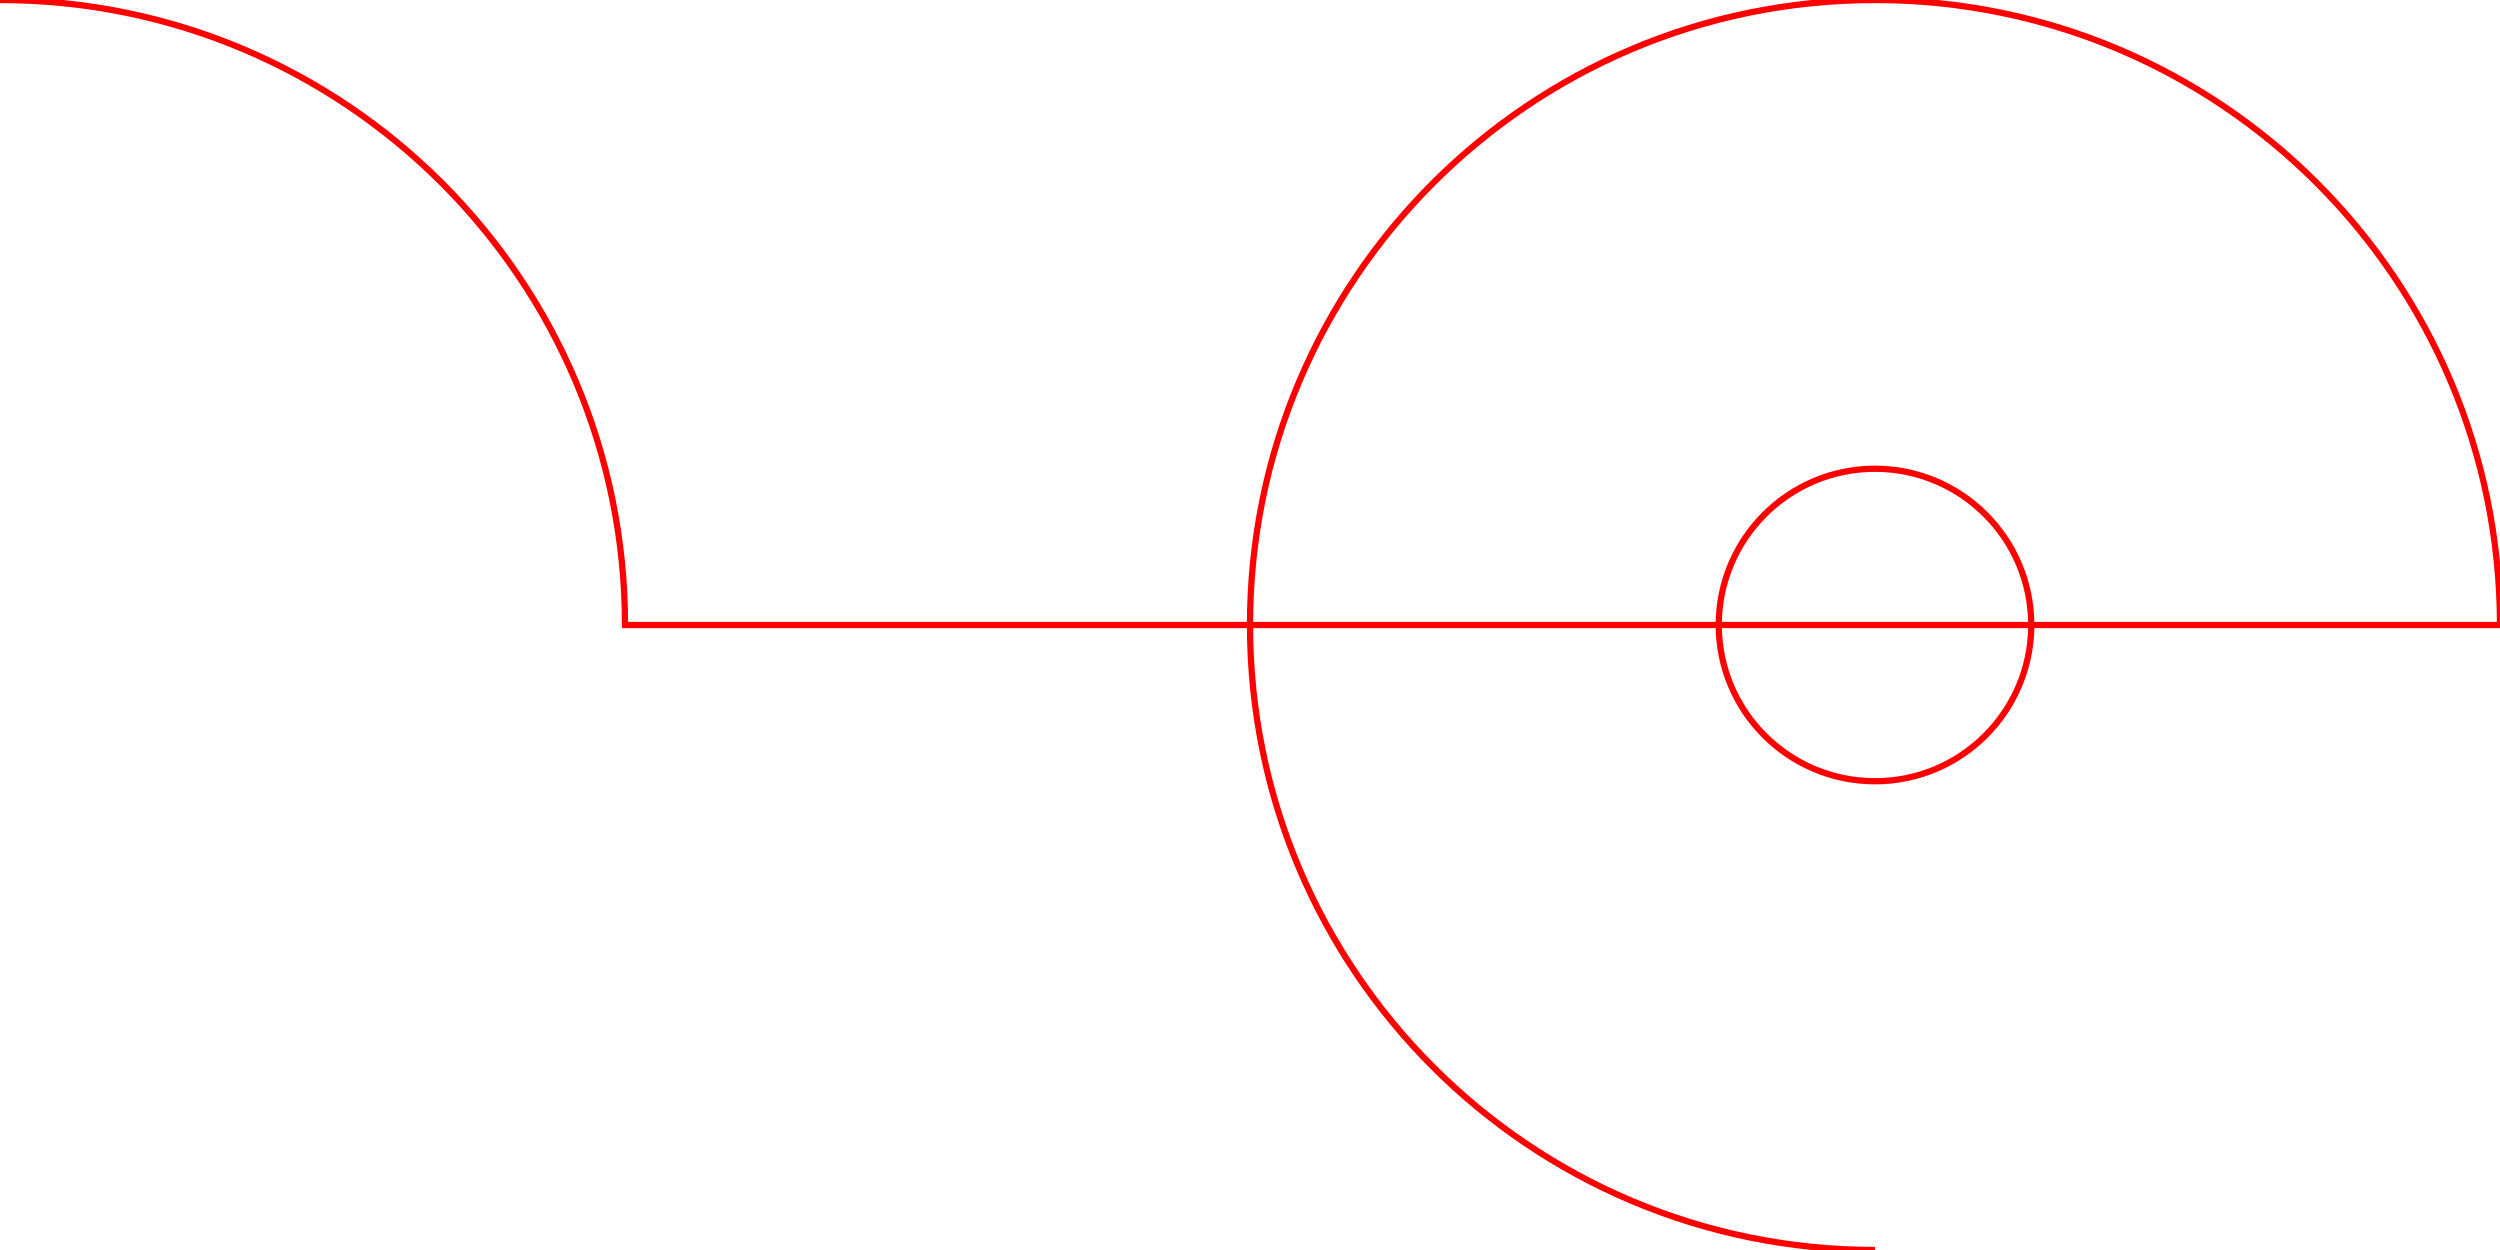
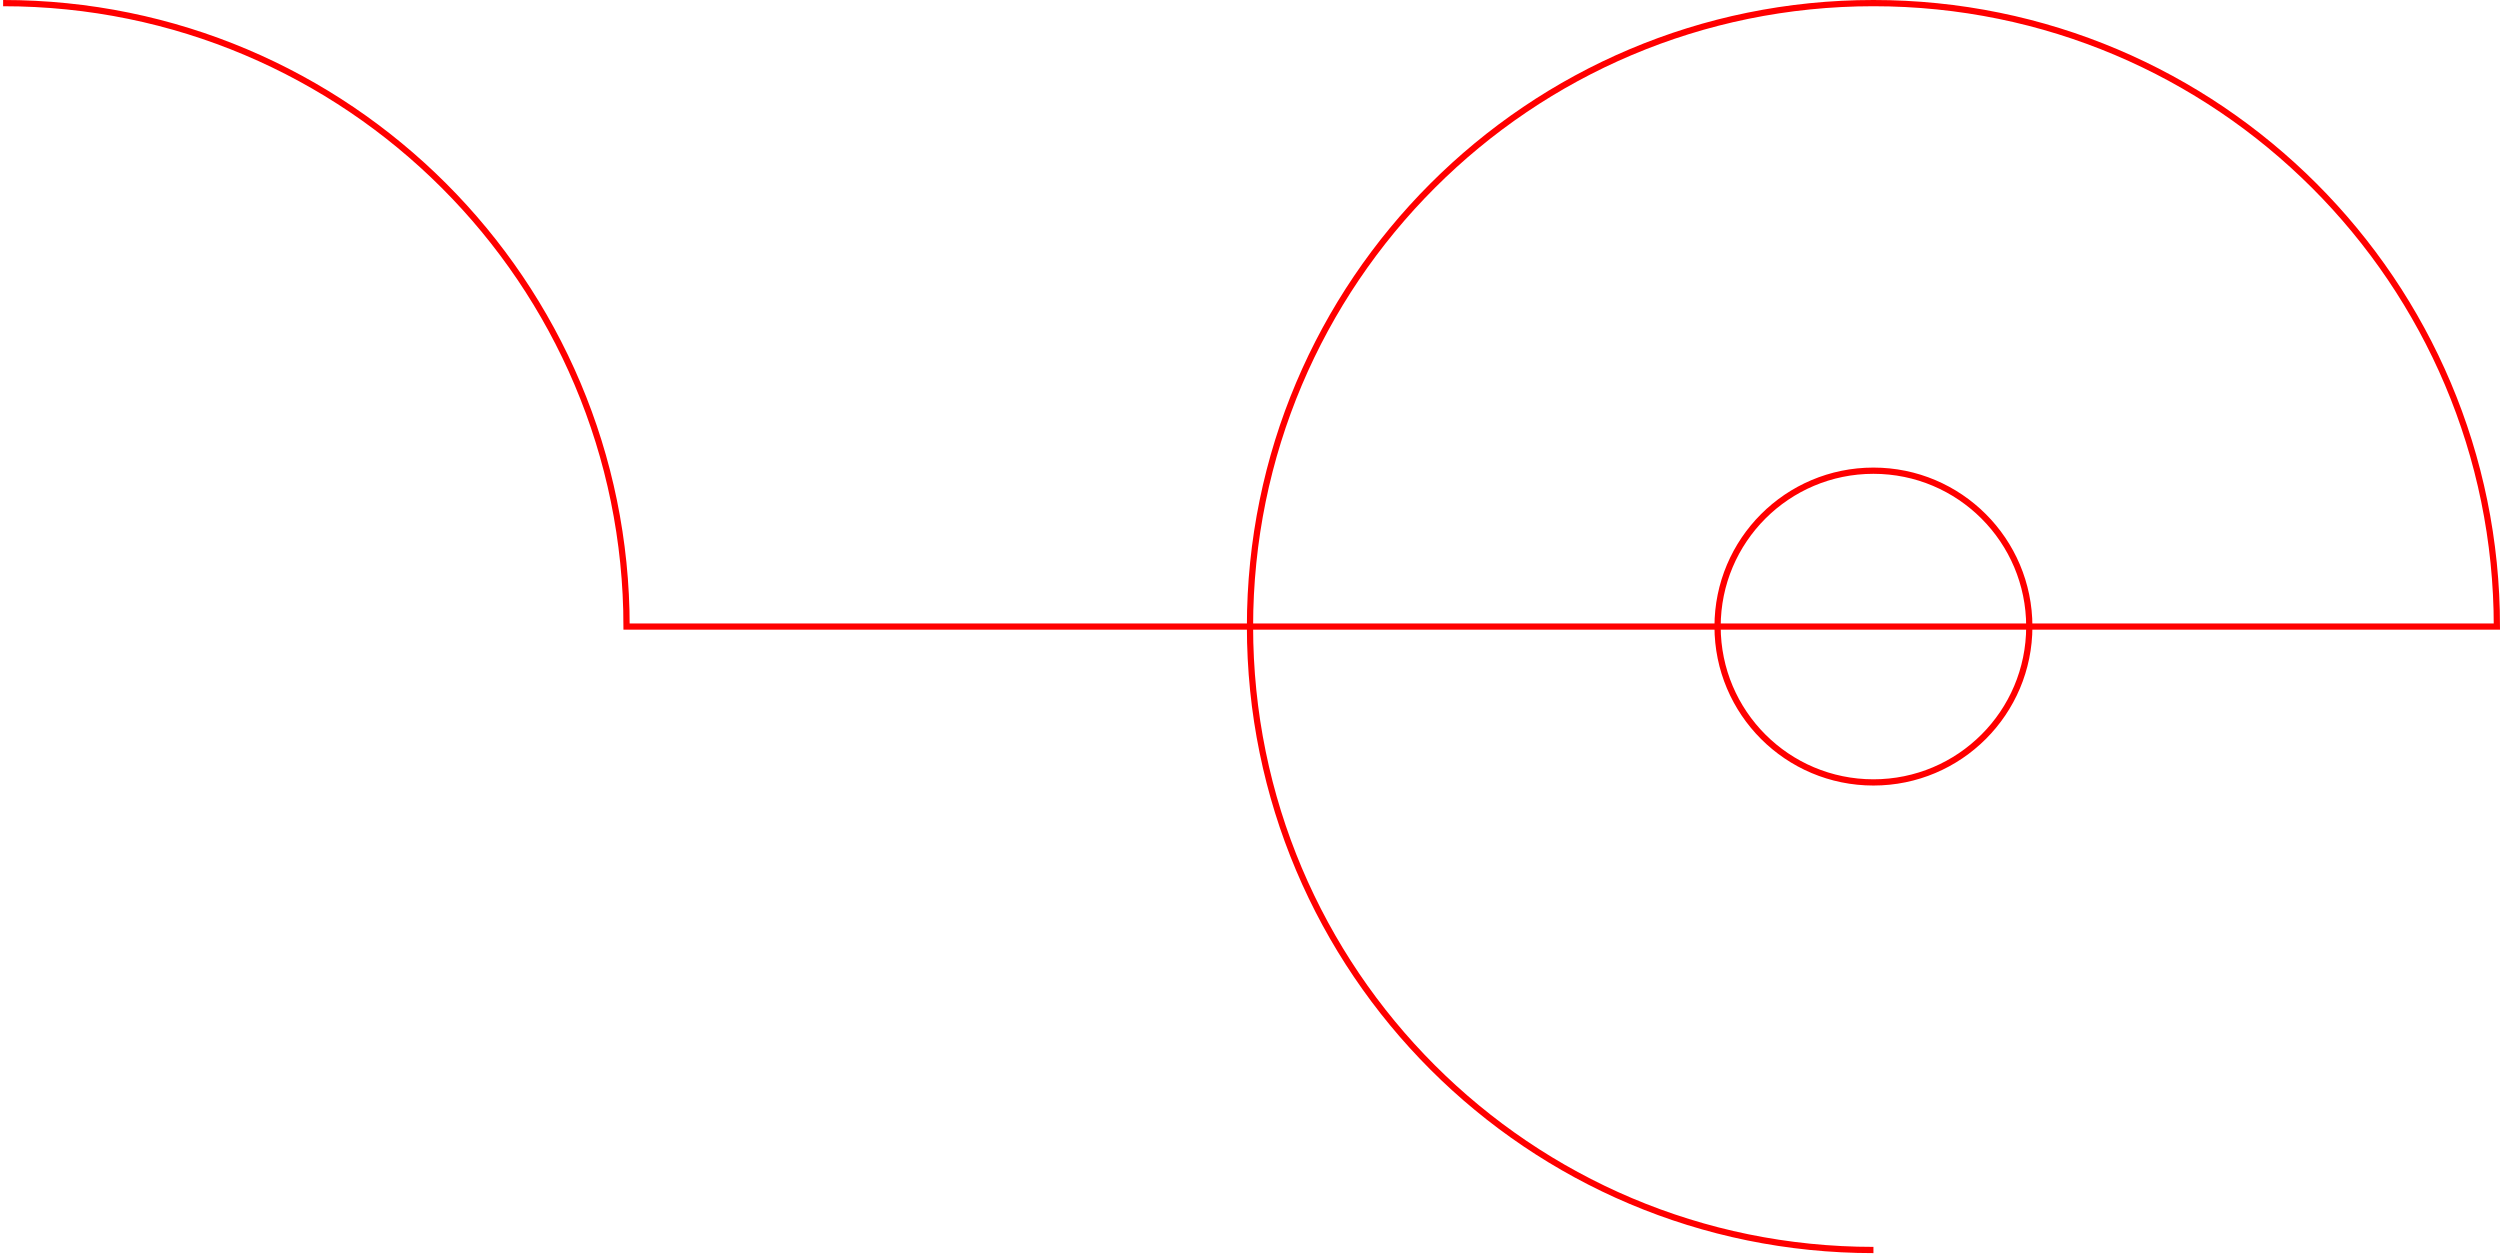
- <svg xmlns="http://www.w3.org/2000/svg" version="1.1" width="40mm" height="20mm" viewBox="0 0 40 20">
+ <svg xmlns="http://www.w3.org/2000/svg" version="1.1" width="40.1mm" height="20.1mm" viewBox="0 0 40.1 20.1">
  <g id="layer-1" data-name="Cut &amp; &lt;score&gt;" data-operation="Cut">
-     <path fill="none" stroke="#ff0000" stroke-width="0.1" d="M 0 0 A 10 10 0 0 1 10 10 L 40 10 A 10 10 0 1 0 30 20" />
-     <circle fill="none" stroke="#ff0000" stroke-width="0.1" cx="30" cy="10" r="2.5" />
+     <path fill="none" stroke="#ff0000" stroke-width="0.1" d="M 0.05 0.05 A 10 10 0 0 1 10.05 10.05 L 40.05 10.05 A 10 10 0 1 0 30.05 20.05" />
+     <circle fill="none" stroke="#ff0000" stroke-width="0.1" cx="30.05" cy="10.05" r="2.5" />
  </g>
</svg>
